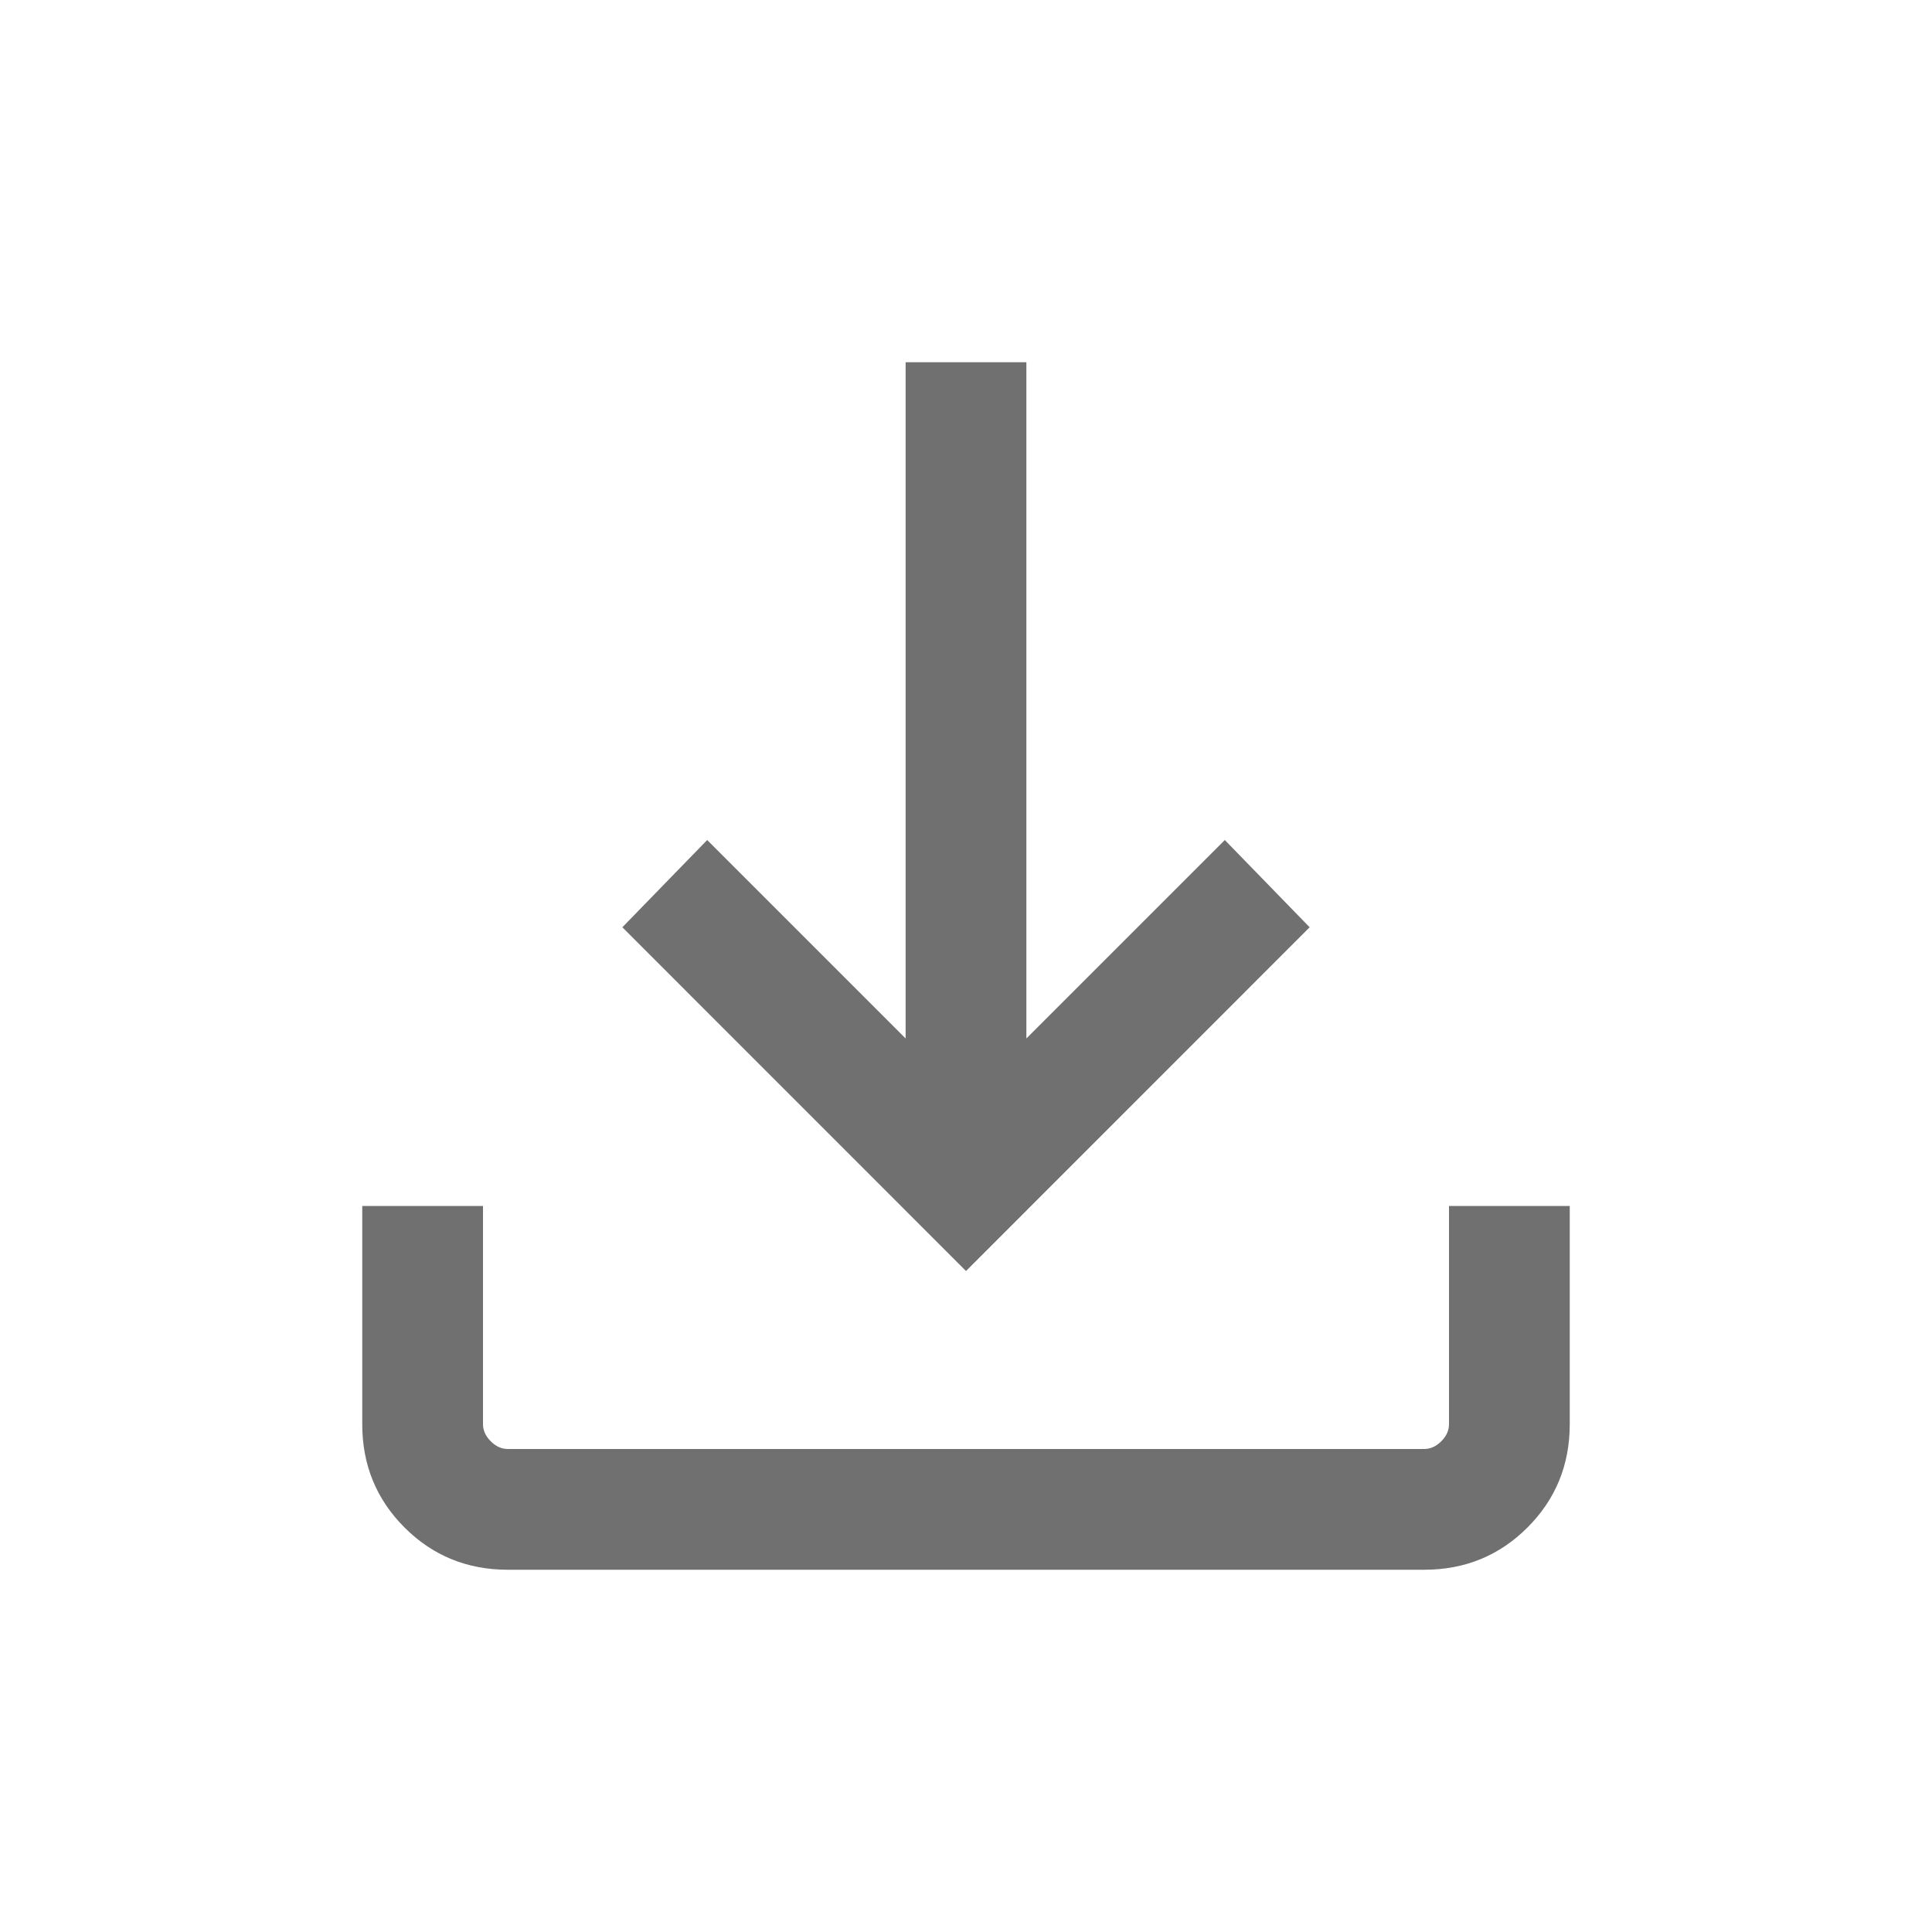
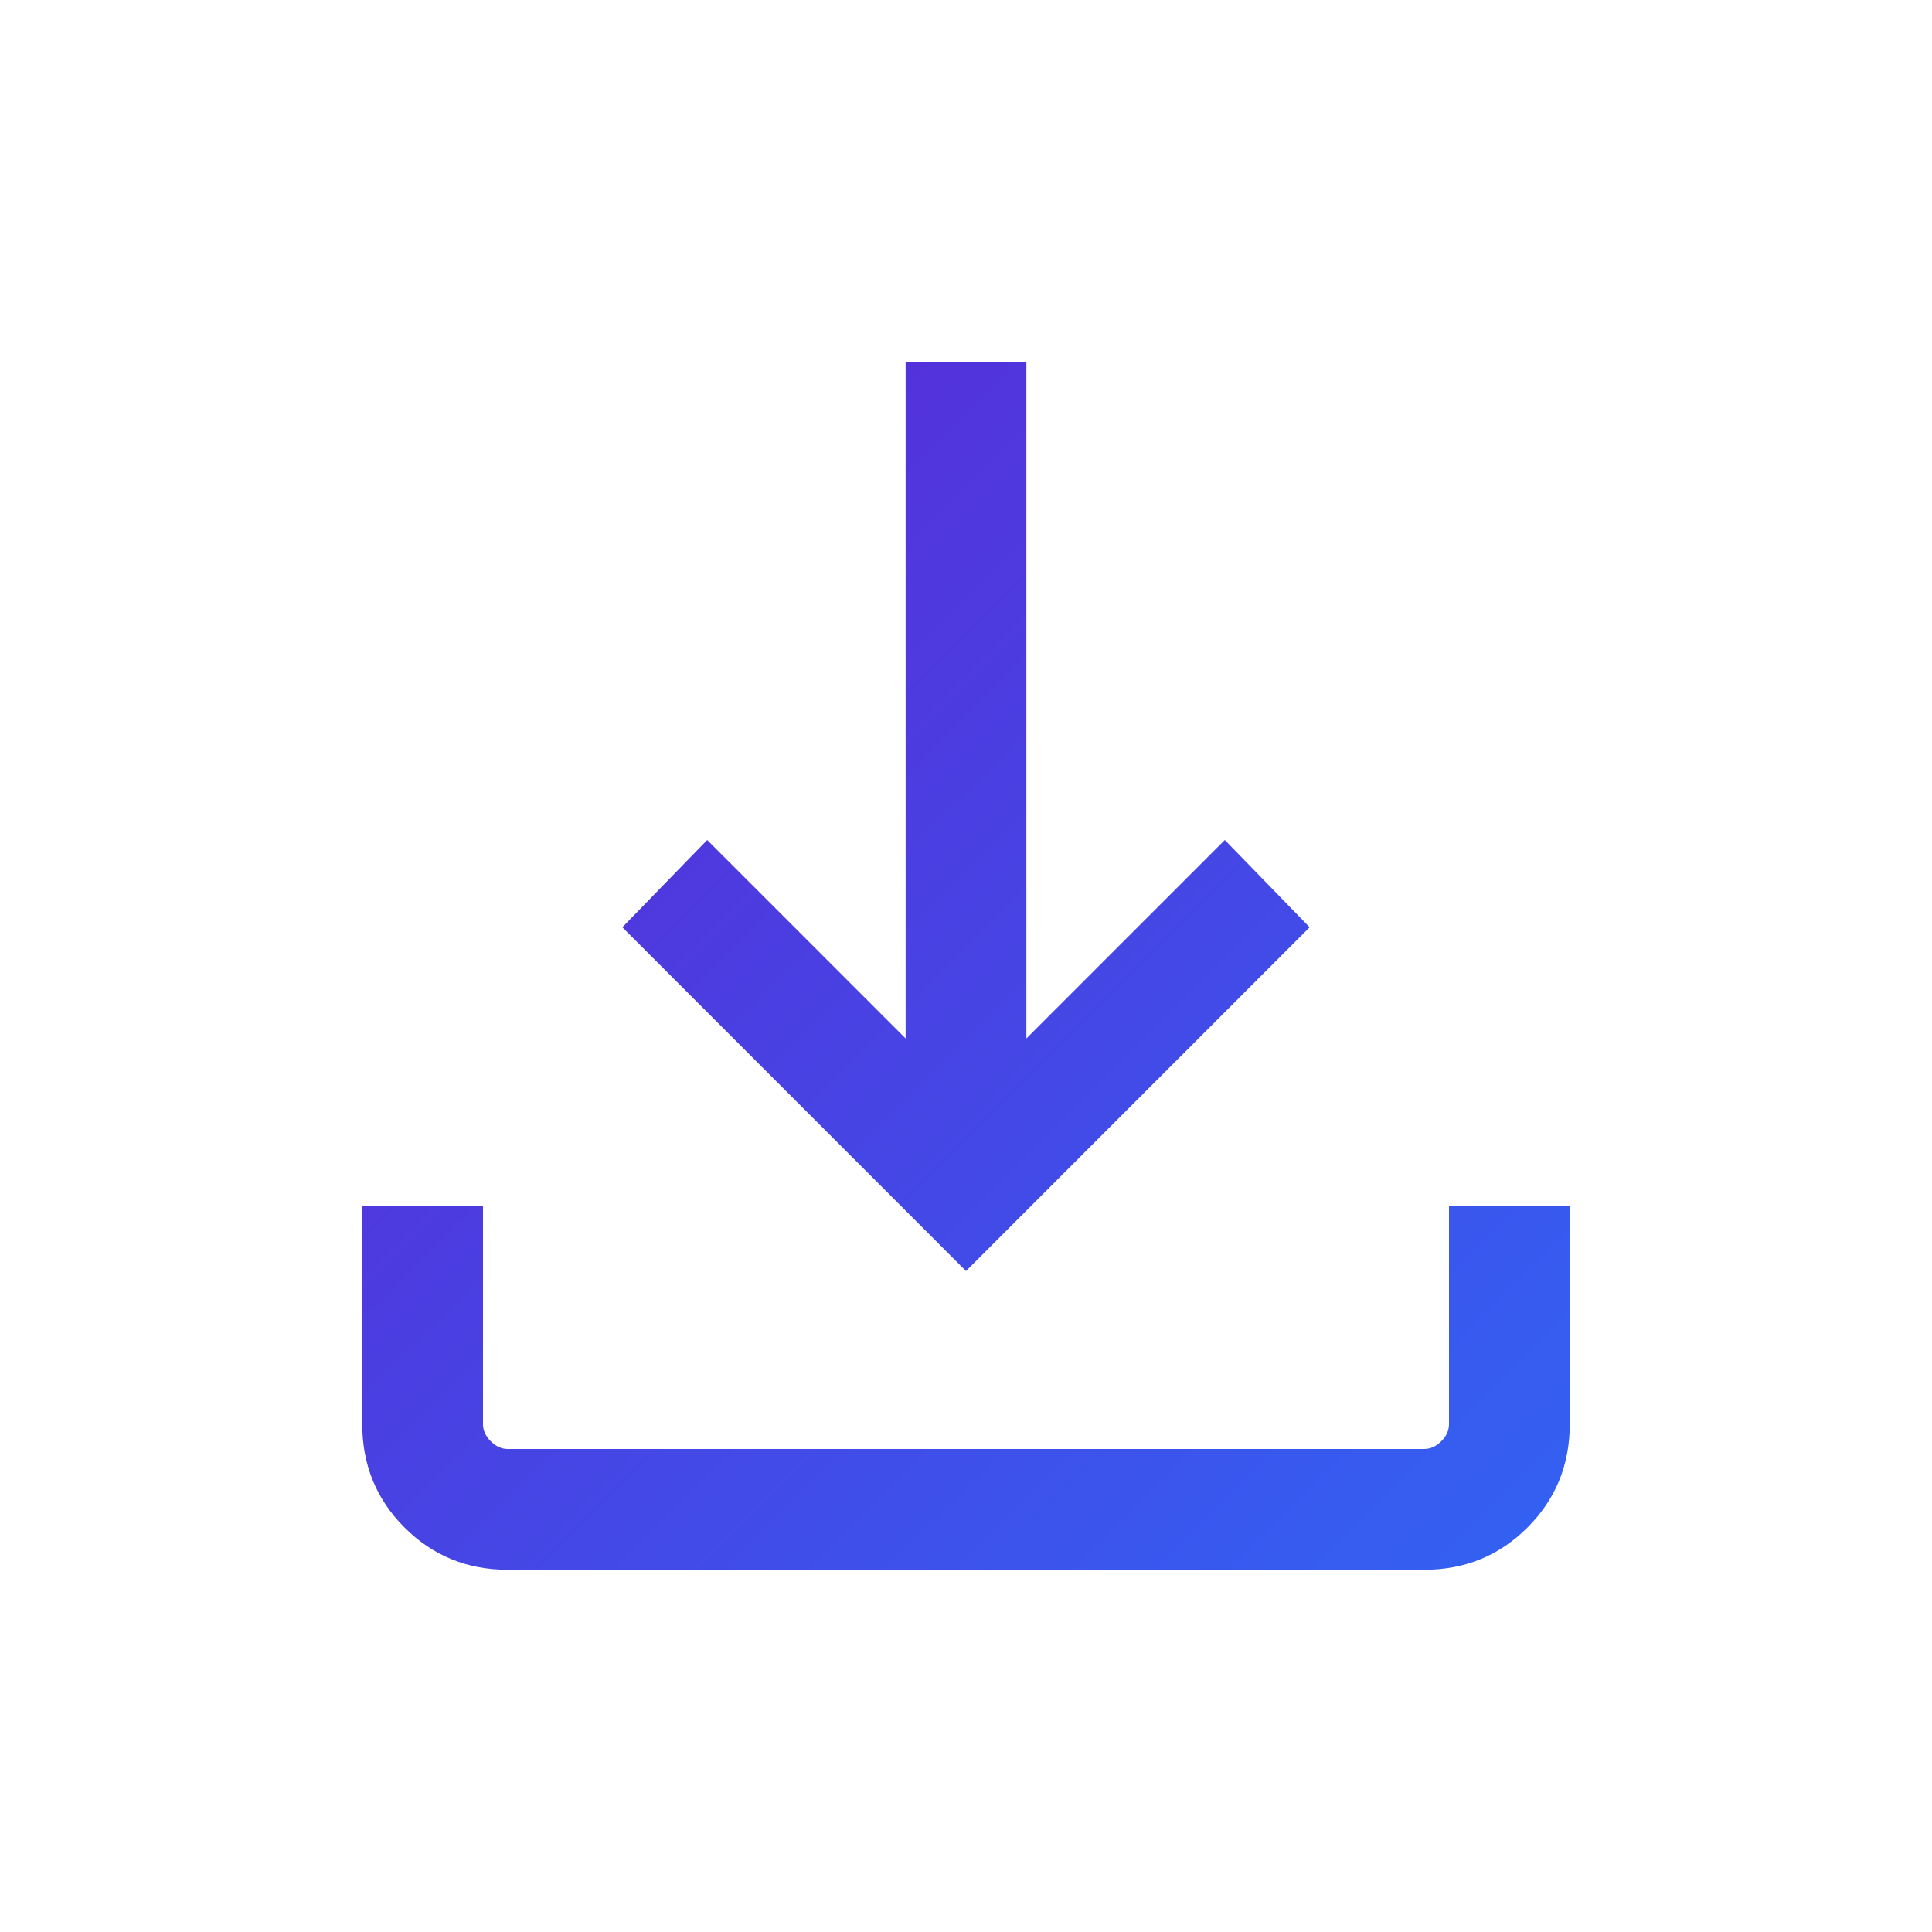
<svg xmlns="http://www.w3.org/2000/svg" width="24" height="24" viewBox="0 0 24 24" fill="none">
-   <path d="M12 15.789L7.731 11.519L8.785 10.435L11.25 12.9V4.5H12.75V12.9L15.215 10.435L16.269 11.519L12 15.789ZM6.308 19.5C5.803 19.5 5.375 19.325 5.025 18.975C4.675 18.625 4.5 18.197 4.5 17.692V14.981H6V17.692C6 17.769 6.032 17.84 6.096 17.904C6.16 17.968 6.231 18 6.308 18H17.692C17.769 18 17.84 17.968 17.904 17.904C17.968 17.84 18 17.769 18 17.692V14.981H19.5V17.692C19.5 18.197 19.325 18.625 18.975 18.975C18.625 19.325 18.197 19.5 17.692 19.5H6.308Z" fill="#707070" />
+   <defs>
+     <linearGradient id="myGradient" x1="0" y1="0" x2="24" y2="24" gradientUnits="userSpaceOnUse">
+       <stop stop-color="#6a11cb" />
+       <stop offset="1" stop-color="#2575fc" />
+     </linearGradient>
+   </defs>
+   <path d="M12 15.789L7.731 11.519L8.785 10.435L11.25 12.9V4.5H12.75V12.9L15.215 10.435L16.269 11.519L12 15.789ZM6.308 19.5C5.803 19.5 5.375 19.325 5.025 18.975C4.675 18.625 4.5 18.197 4.5 17.692V14.981H6V17.692C6 17.769 6.032 17.84 6.096 17.904C6.16 17.968 6.231 18 6.308 18H17.692C17.769 18 17.84 17.968 17.904 17.904C17.968 17.84 18 17.769 18 17.692V14.981H19.5V17.692C19.5 18.197 19.325 18.625 18.975 18.975C18.625 19.325 18.197 19.5 17.692 19.5H6.308Z" fill="url(#myGradient)" />
</svg>
